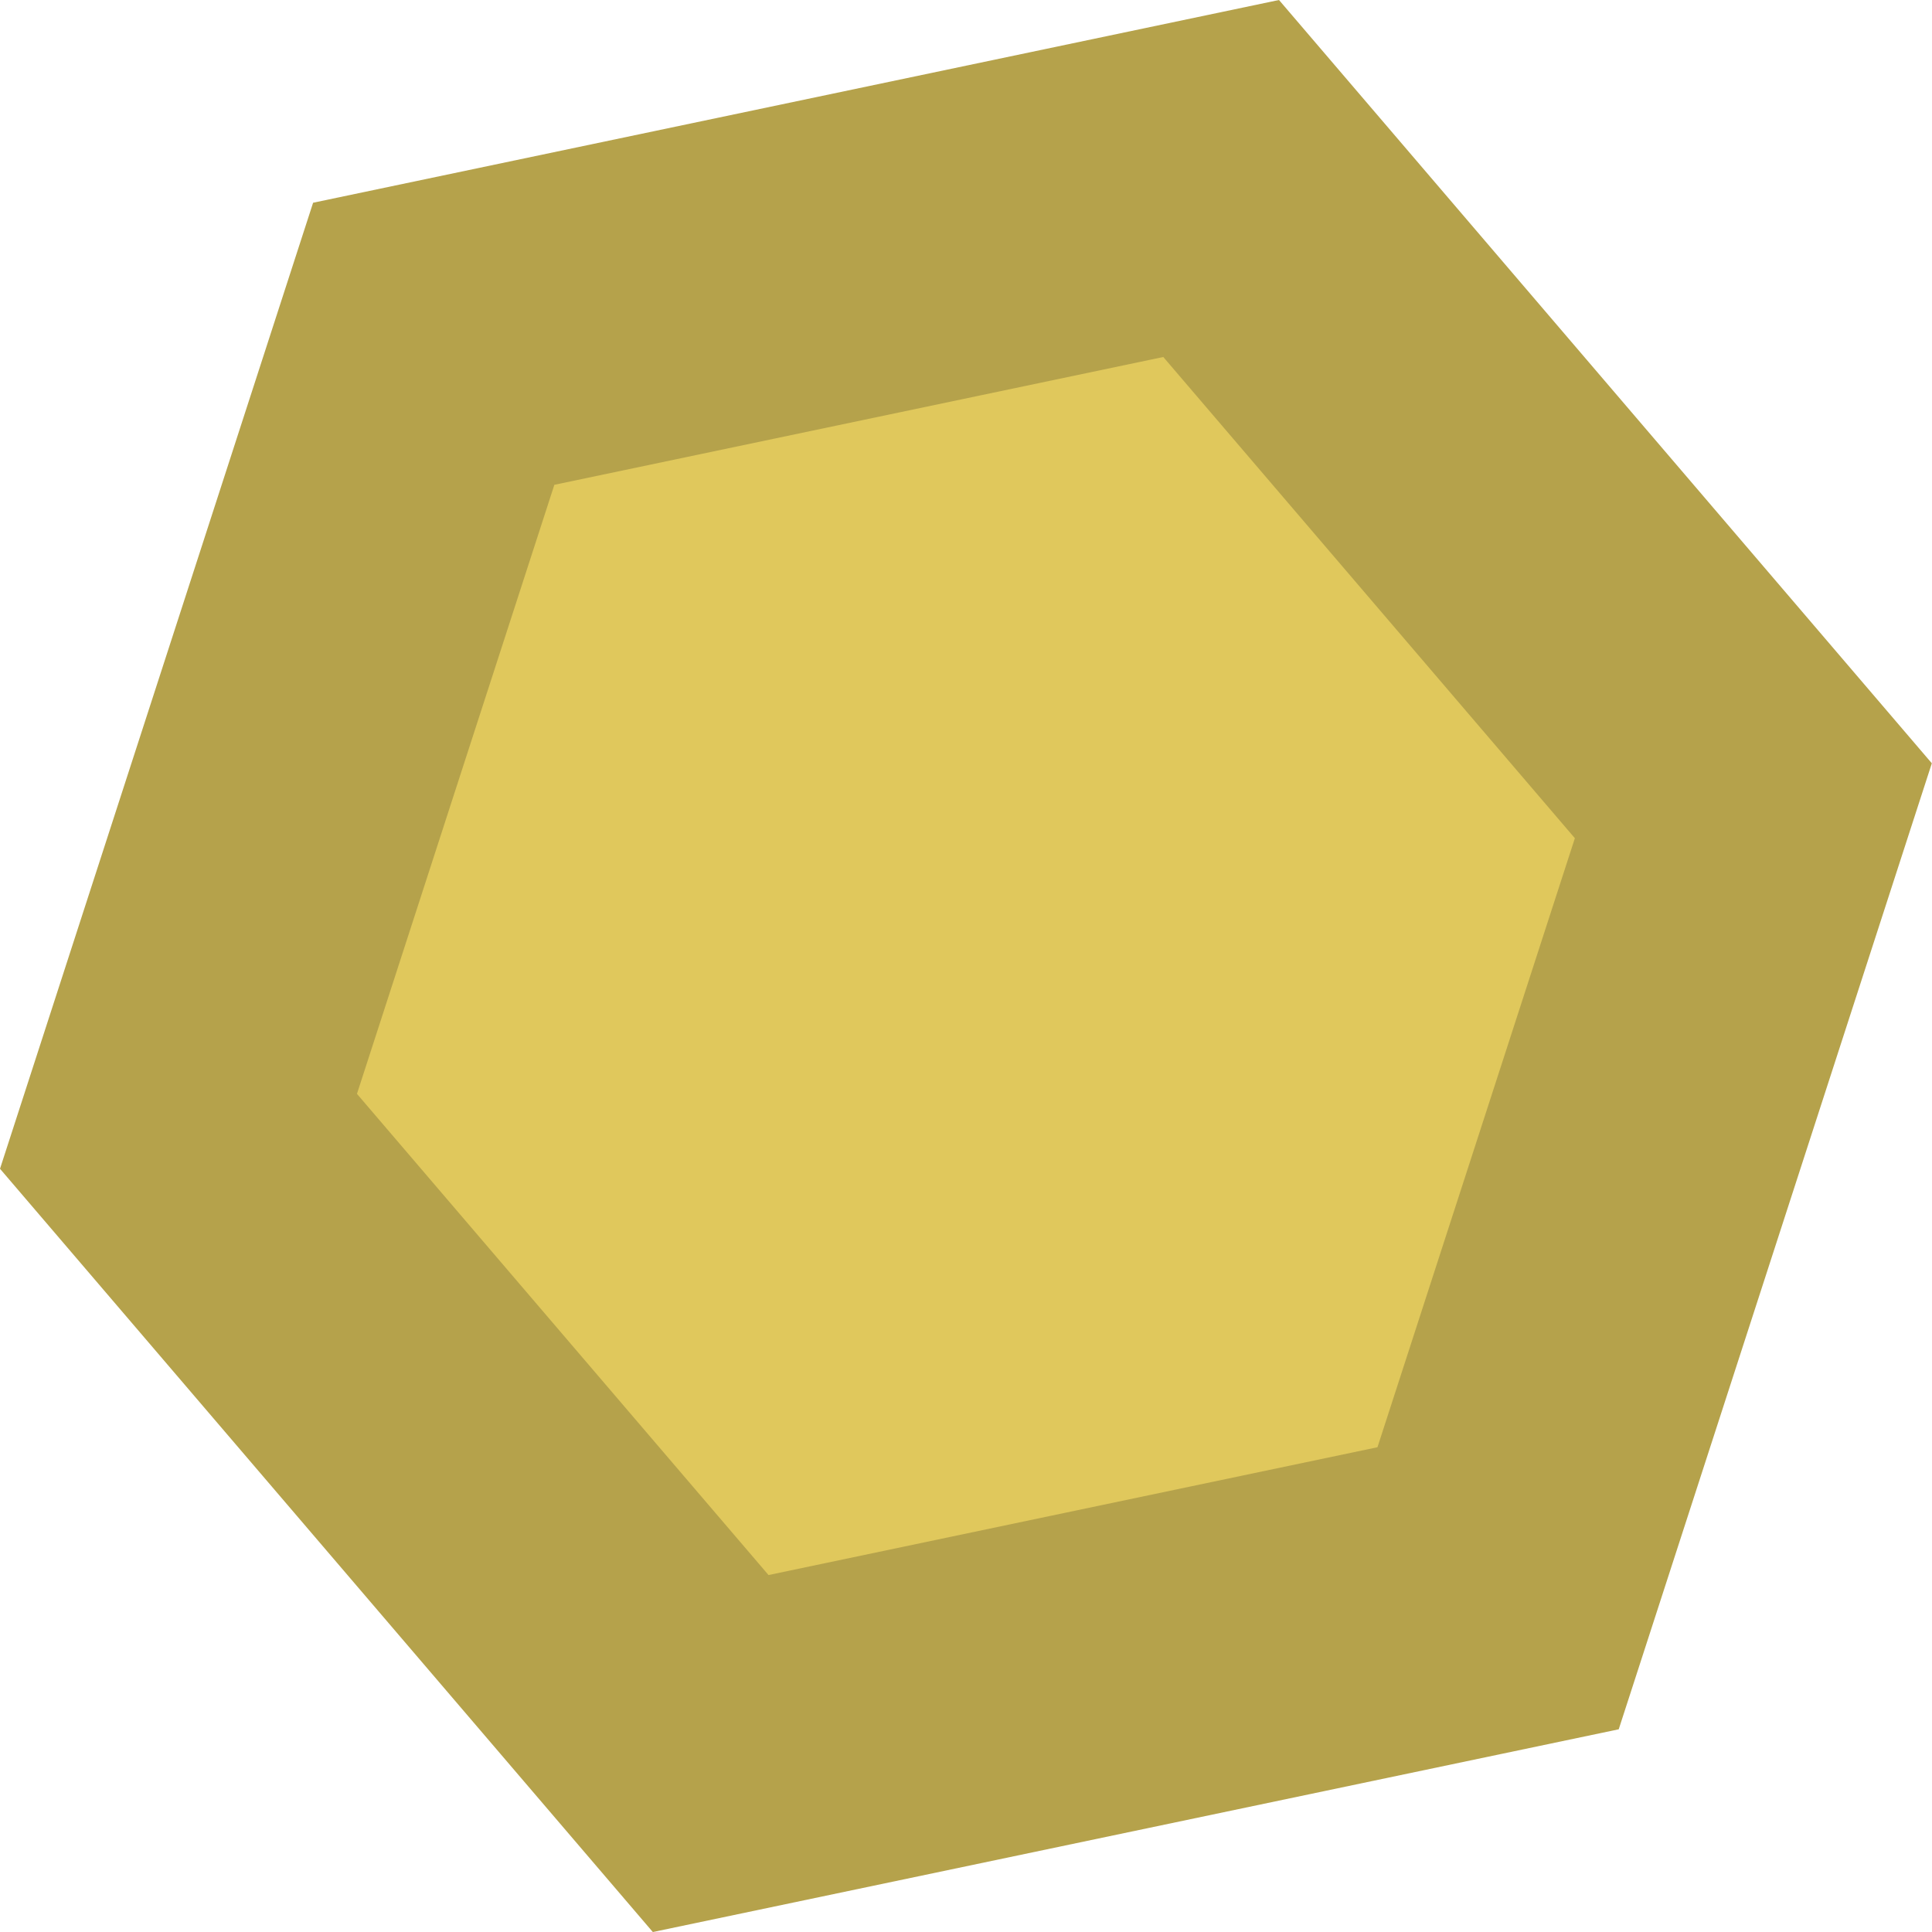
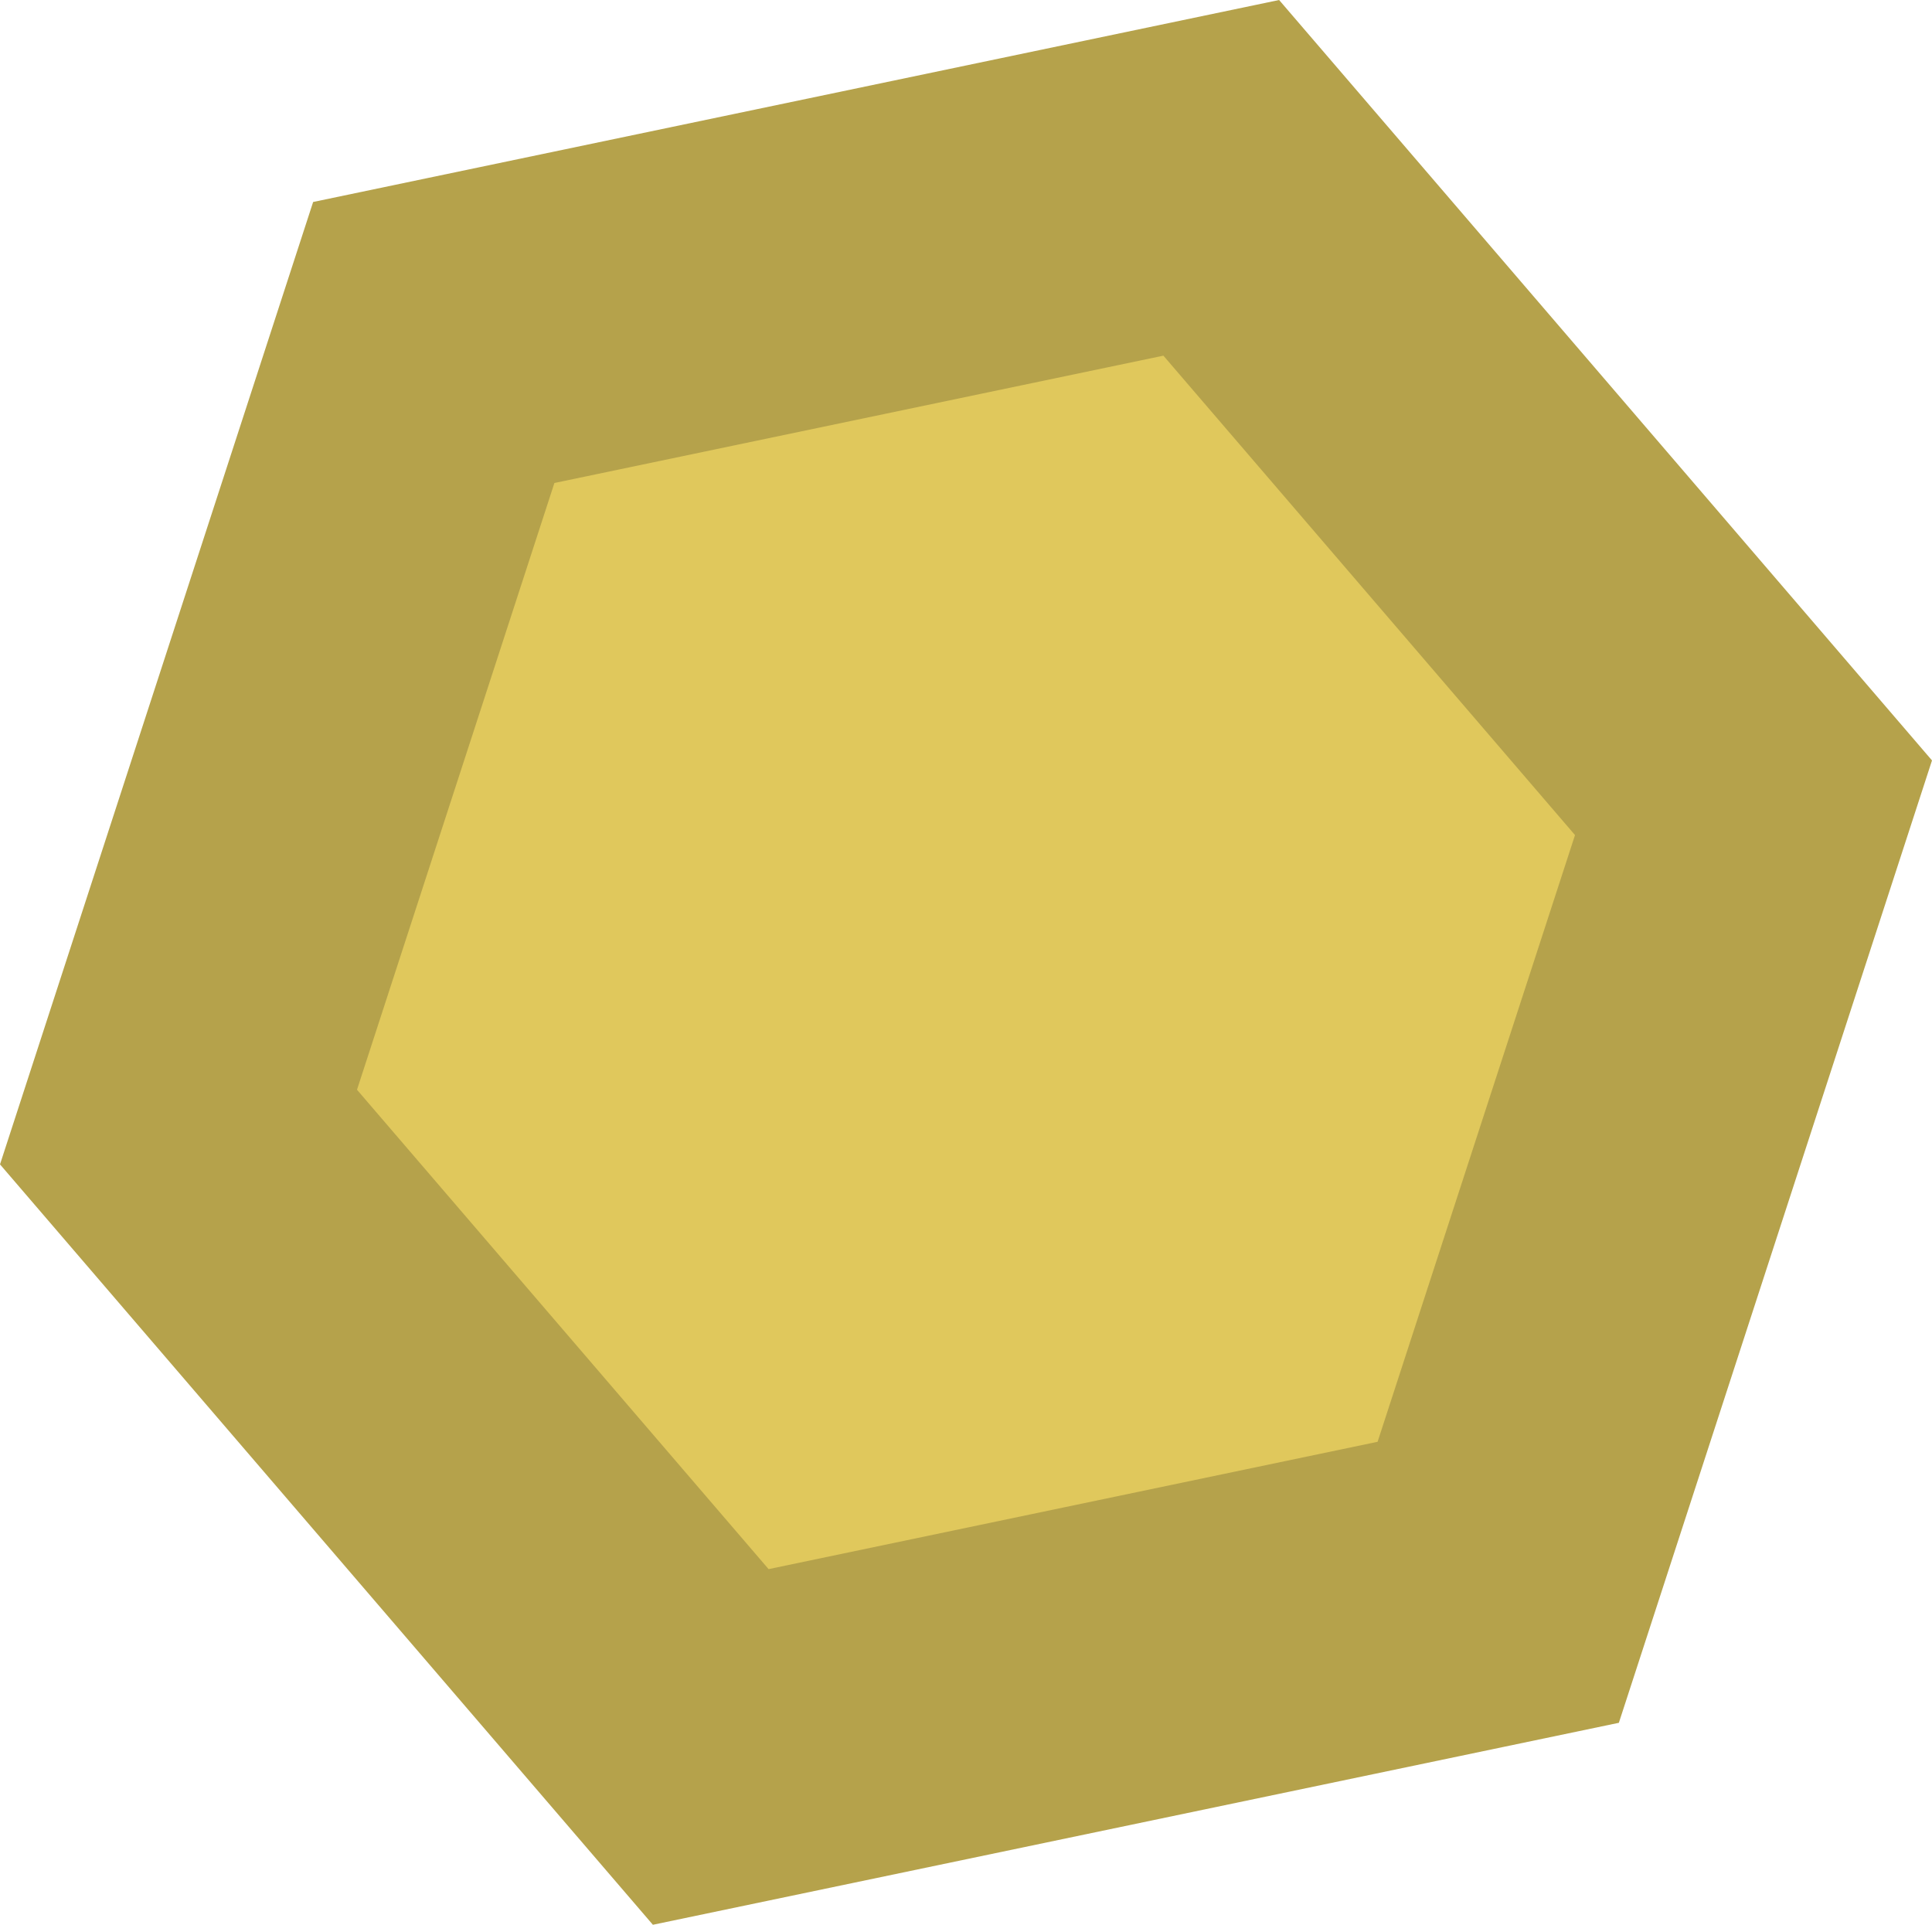
- <svg xmlns="http://www.w3.org/2000/svg" width="9.999mm" height="10mm" viewBox="0 0 9.999 10" version="1.1" id="svg1">
+ <svg xmlns="http://www.w3.org/2000/svg" width="201.048" height="200.301" viewBox="0 0 53.194 52.996" version="1.1" id="svg1">
  <defs id="defs1" />
-   <g id="layer1" transform="translate(-0.1746692,-0.1740949)">
-     <path style="fill:#e0c85c;fill-opacity:1;stroke:#b5a24b;stroke-width:12.472;stroke-dasharray:none;stroke-opacity:1" id="path1" d="M 84.167,72.094 53.034,78.416 31.992,54.615 42.084,24.491 73.217,18.169 94.259,41.971 Z" transform="matrix(0.1309112,0,0,0.1353163,-3.089608,-1.360572)" />
+   <g id="layer1" transform="translate(-0.3734911,-0.3786736)">
+     <path style="fill:#e0c85c;fill-opacity:1;stroke:#b5a24b;stroke-width:12.472;stroke-dasharray:none;stroke-opacity:1" id="path1" d="M 84.167,72.094 53.034,78.416 31.992,54.615 42.084,24.491 73.217,18.169 94.259,41.971 Z" transform="matrix(0.696431,0,0,0.7171102,-16.99206,-7.754309)" />
  </g>
</svg>
